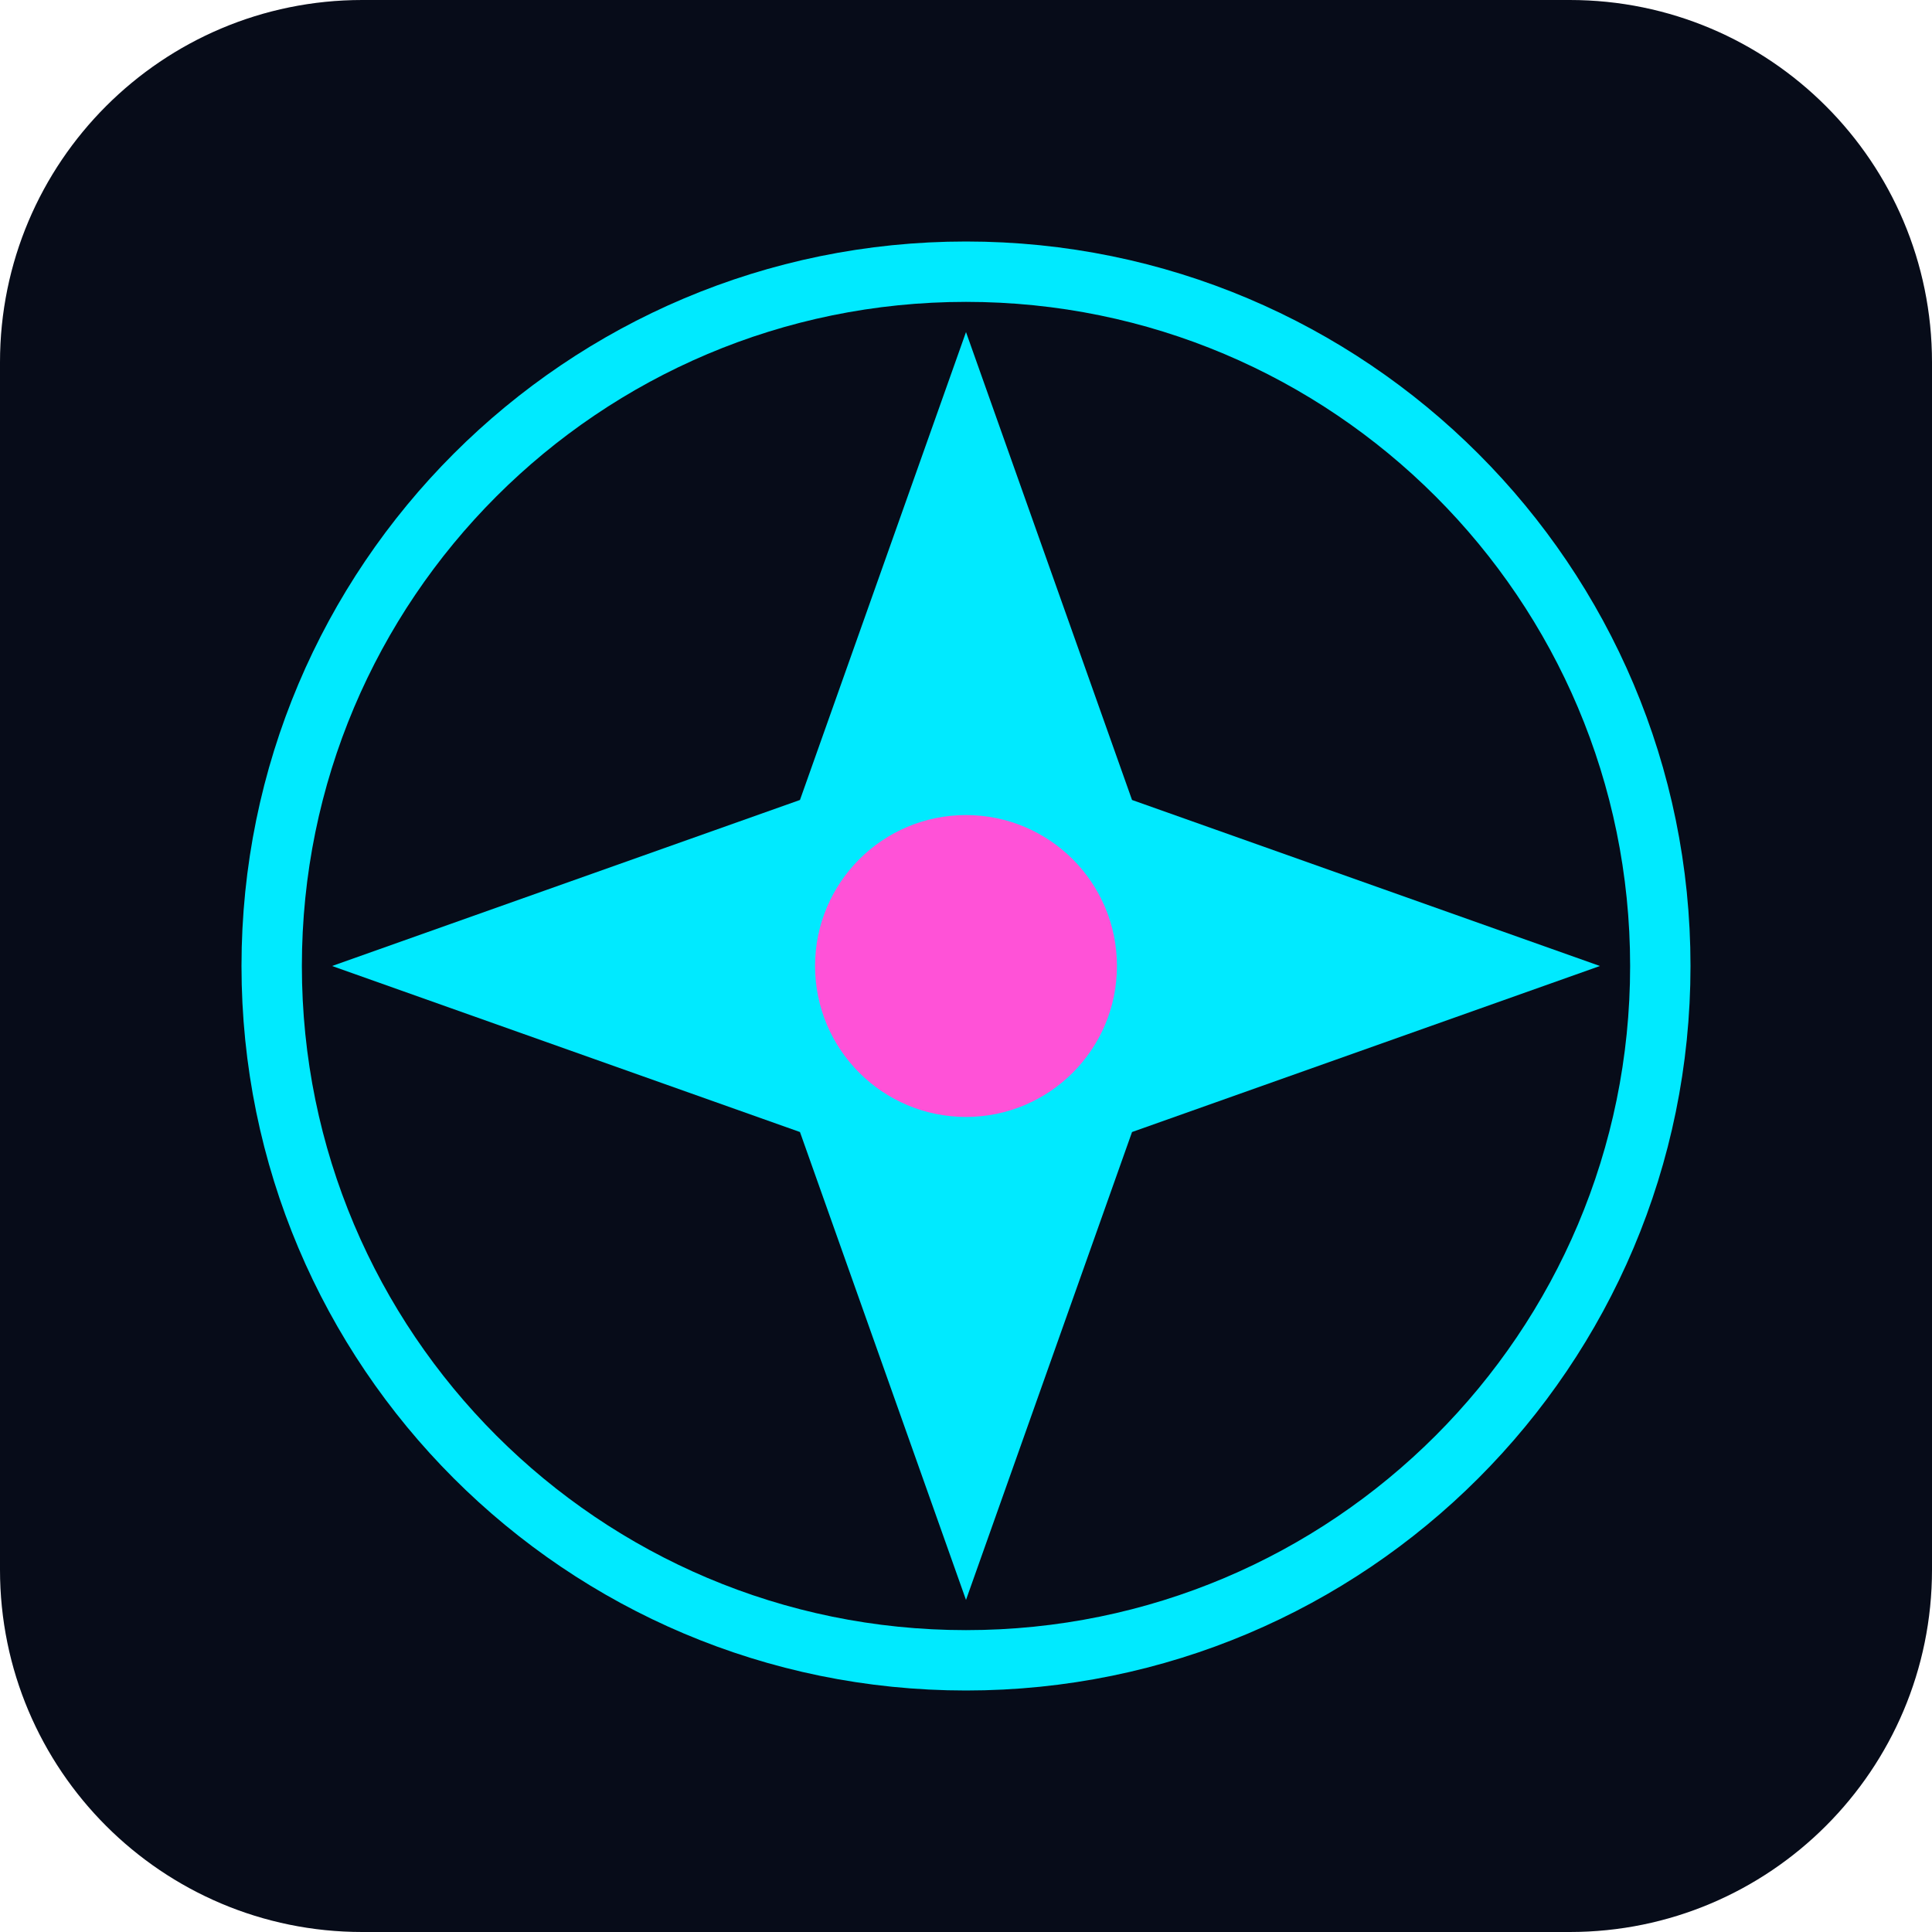
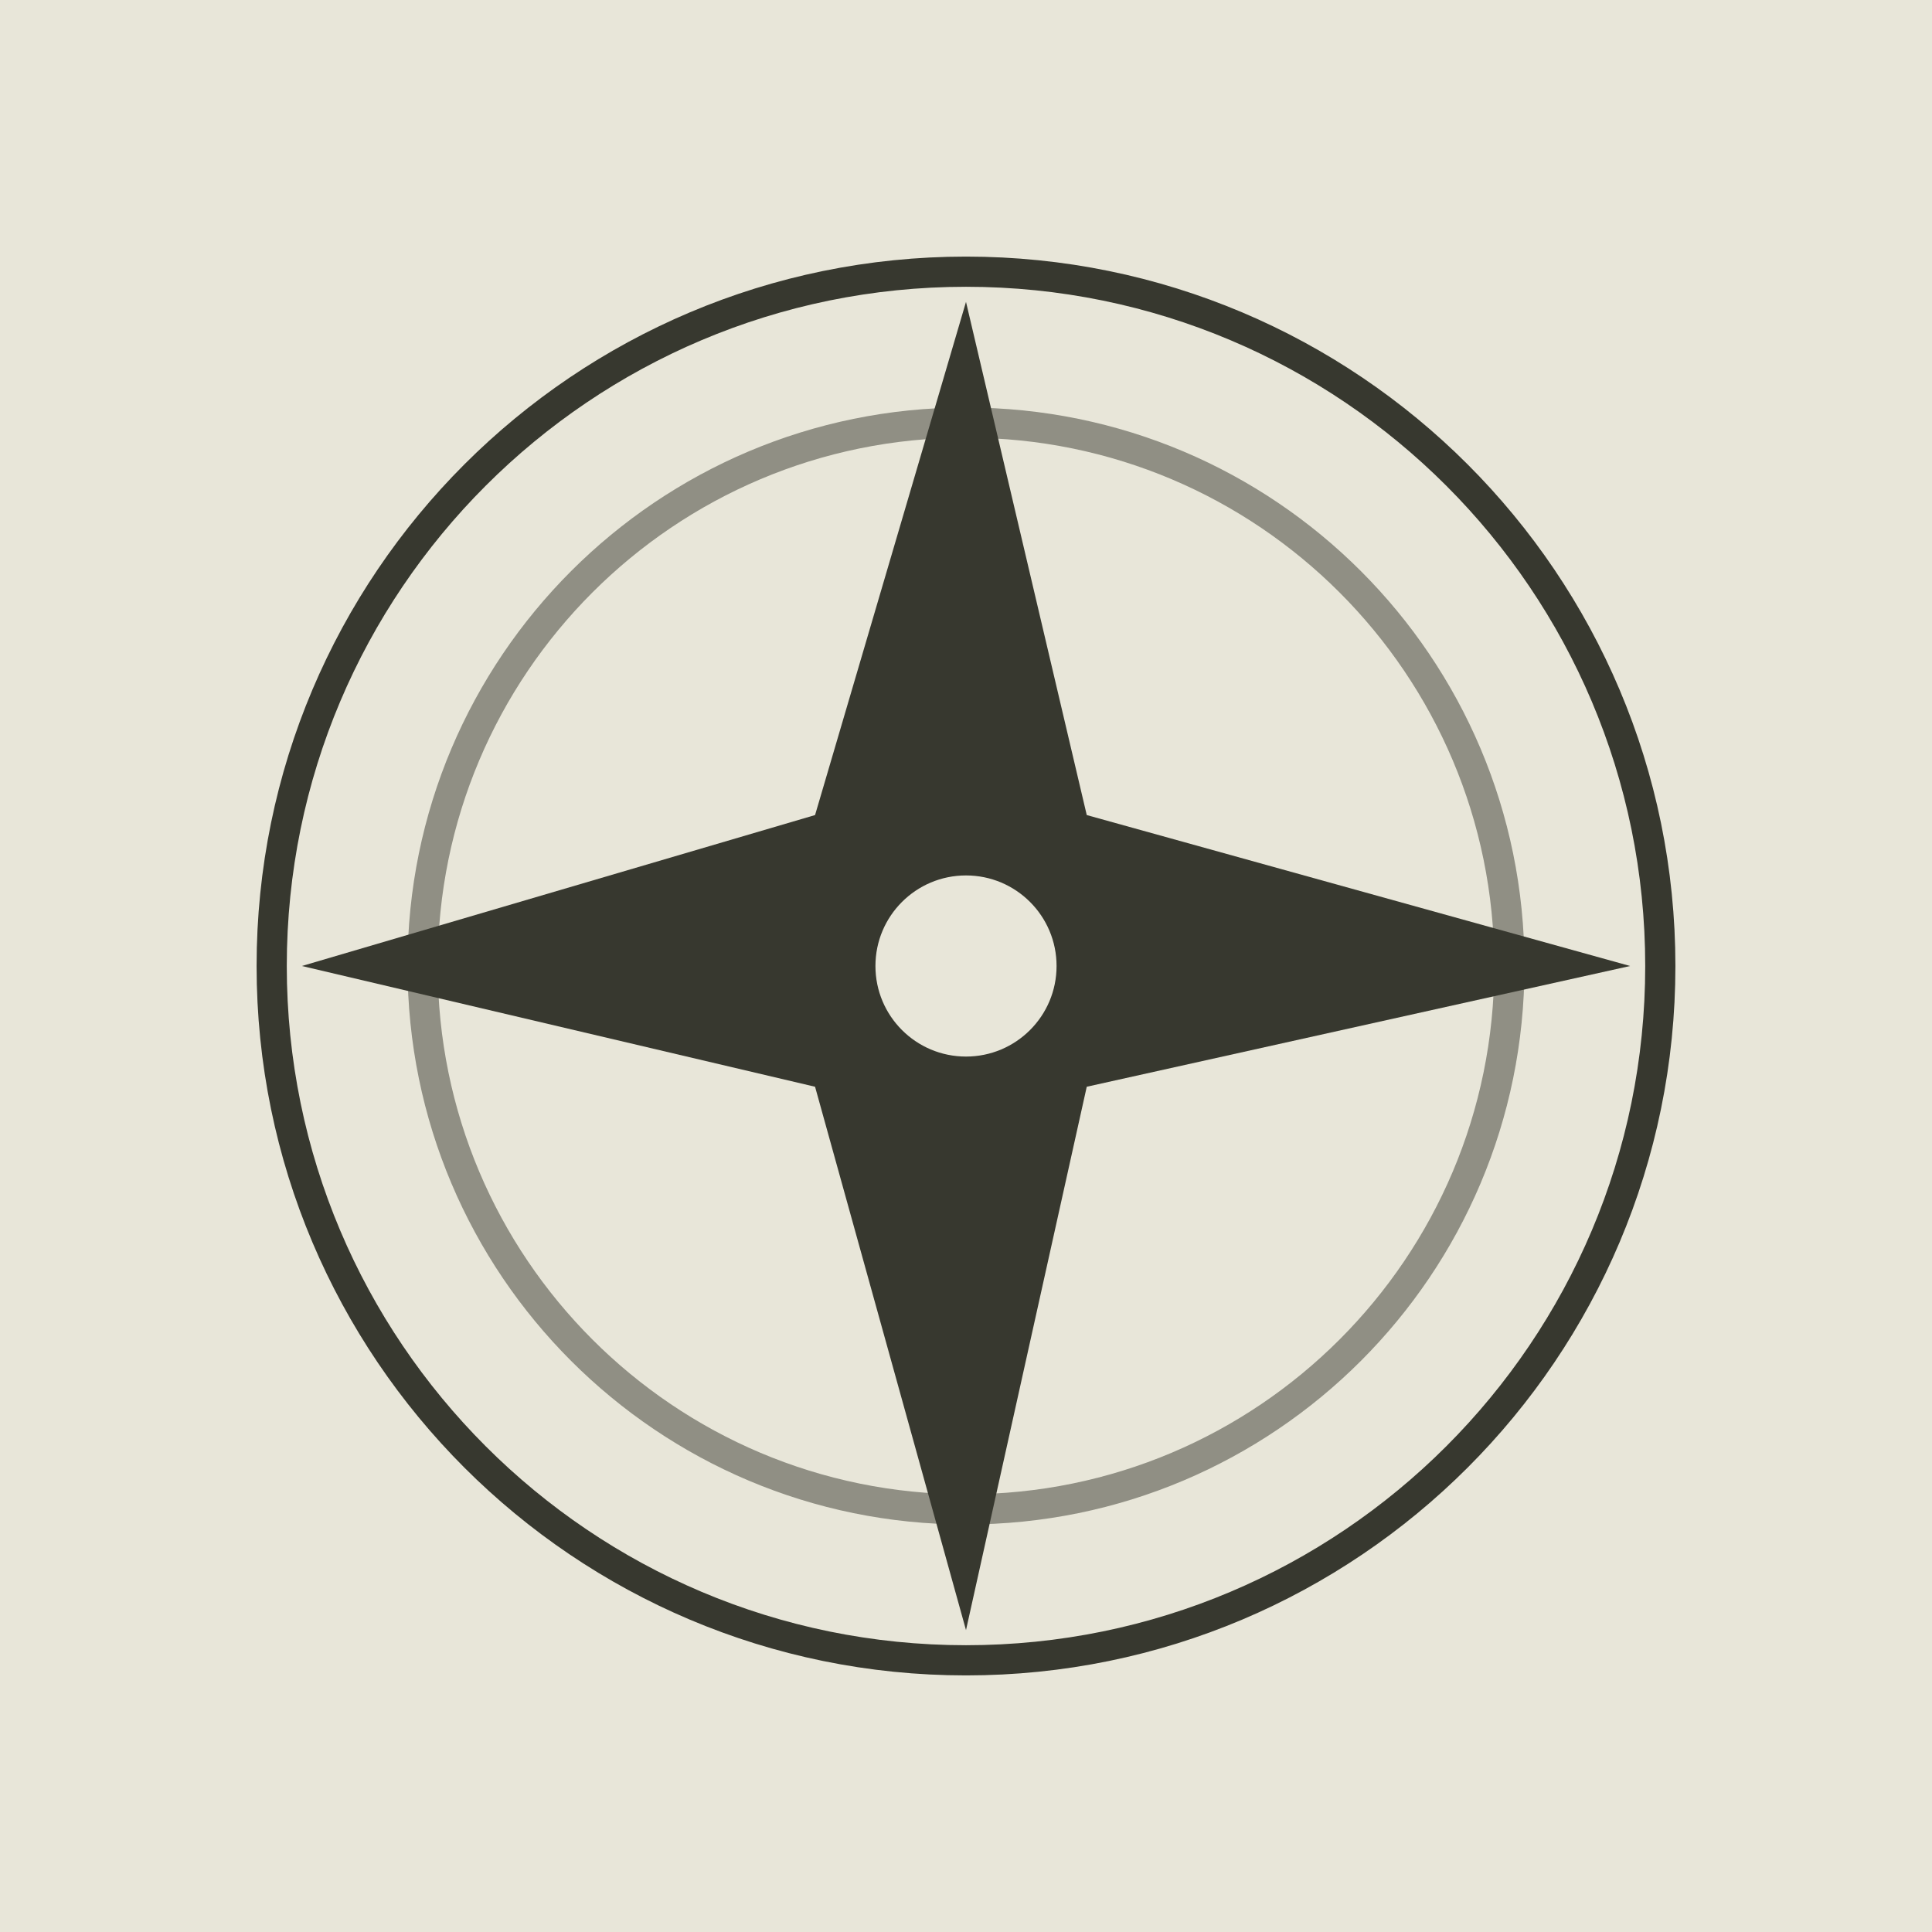
- <svg xmlns="http://www.w3.org/2000/svg" viewBox="0 0 128 128">
-   <rect width="128" height="128" rx="24" fill="#070c19" />
-   <circle cx="64" cy="64" r="46" fill="none" stroke="#00eaff" stroke-width="4" />
-   <path d="M64 22 75 53 106 64 75 75 64 106 53 75 22 64 53 53Z" fill="#00eaff" />
-   <circle cx="64" cy="64" r="10" fill="#ff52d7" />
+ <svg xmlns="http://www.w3.org/2000/svg" viewBox="0 0 64 64">
+   <rect width="64" height="64" fill="#e8e6d9" />
+   <g fill="none" stroke="#37382f">
+     <circle cx="32" cy="32" r="23" />
+     <circle cx="32" cy="32" r="18" opacity=".5" />
+   </g>
+   <path d="m32 10 4 17 18 5-18 4-4 18-5-18-17-4 17-5z" fill="#37382f" />
+   <circle cx="32" cy="32" r="3" fill="#e8e6d9" />
</svg>
